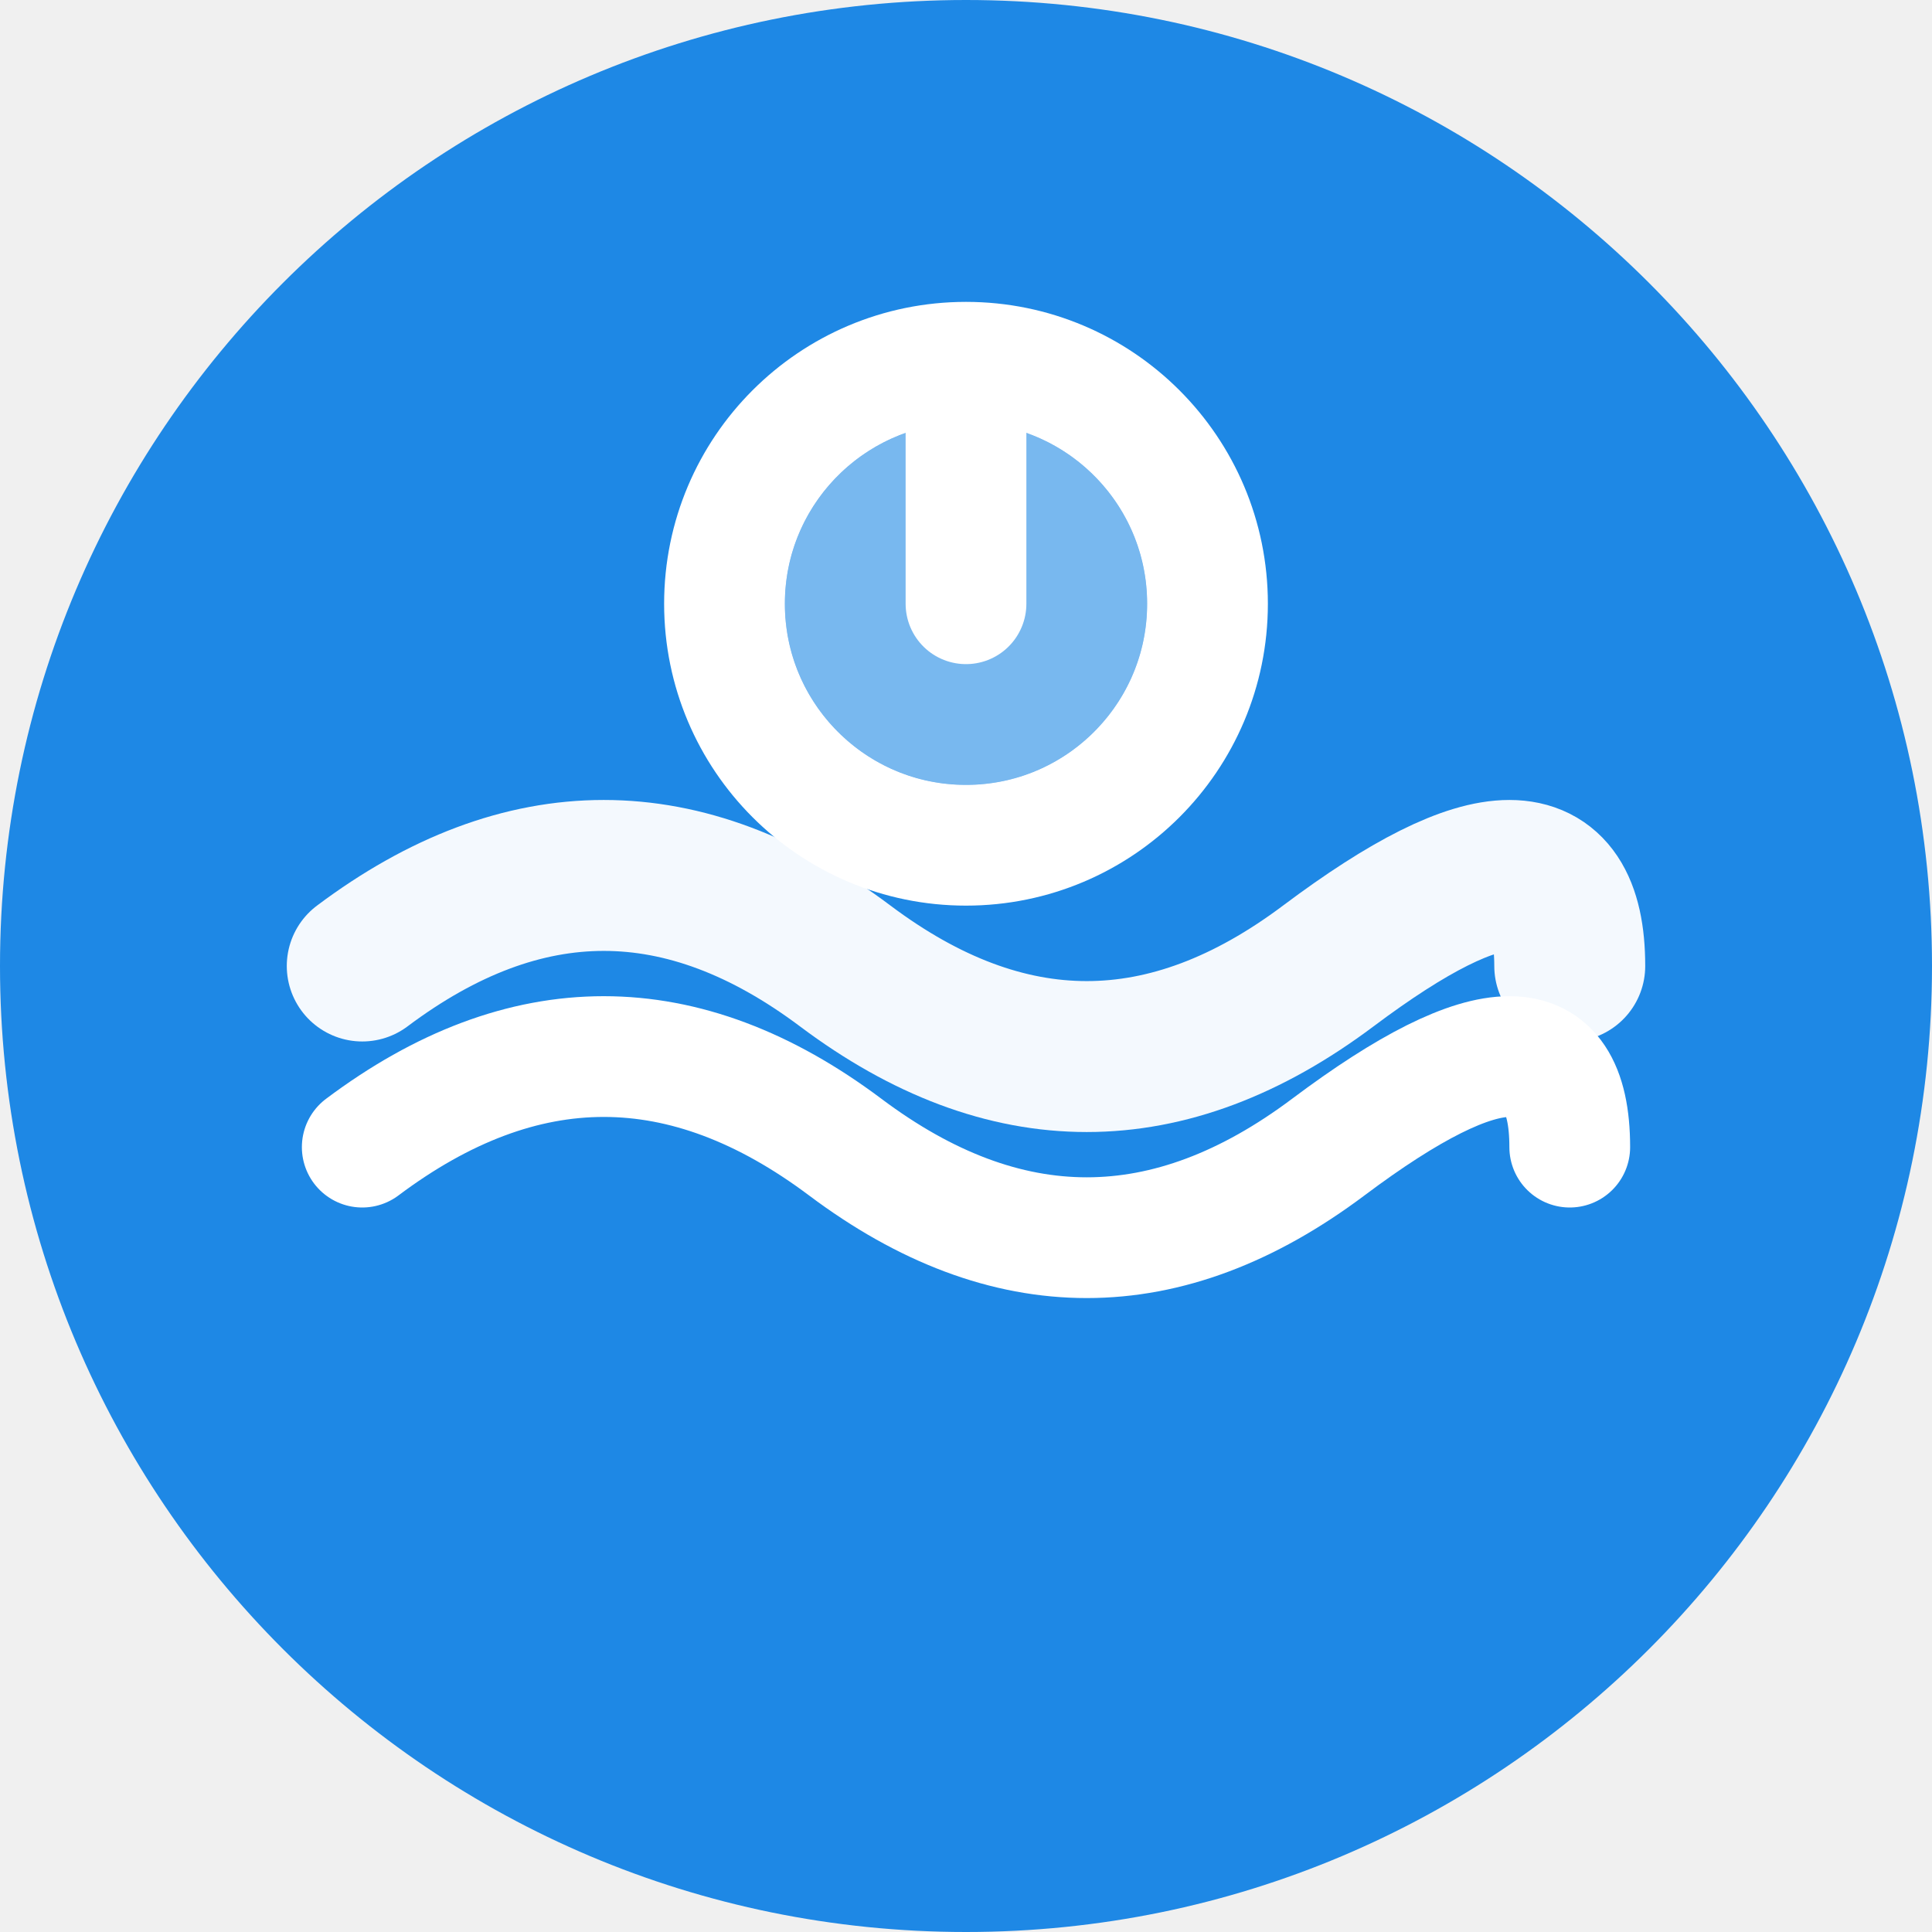
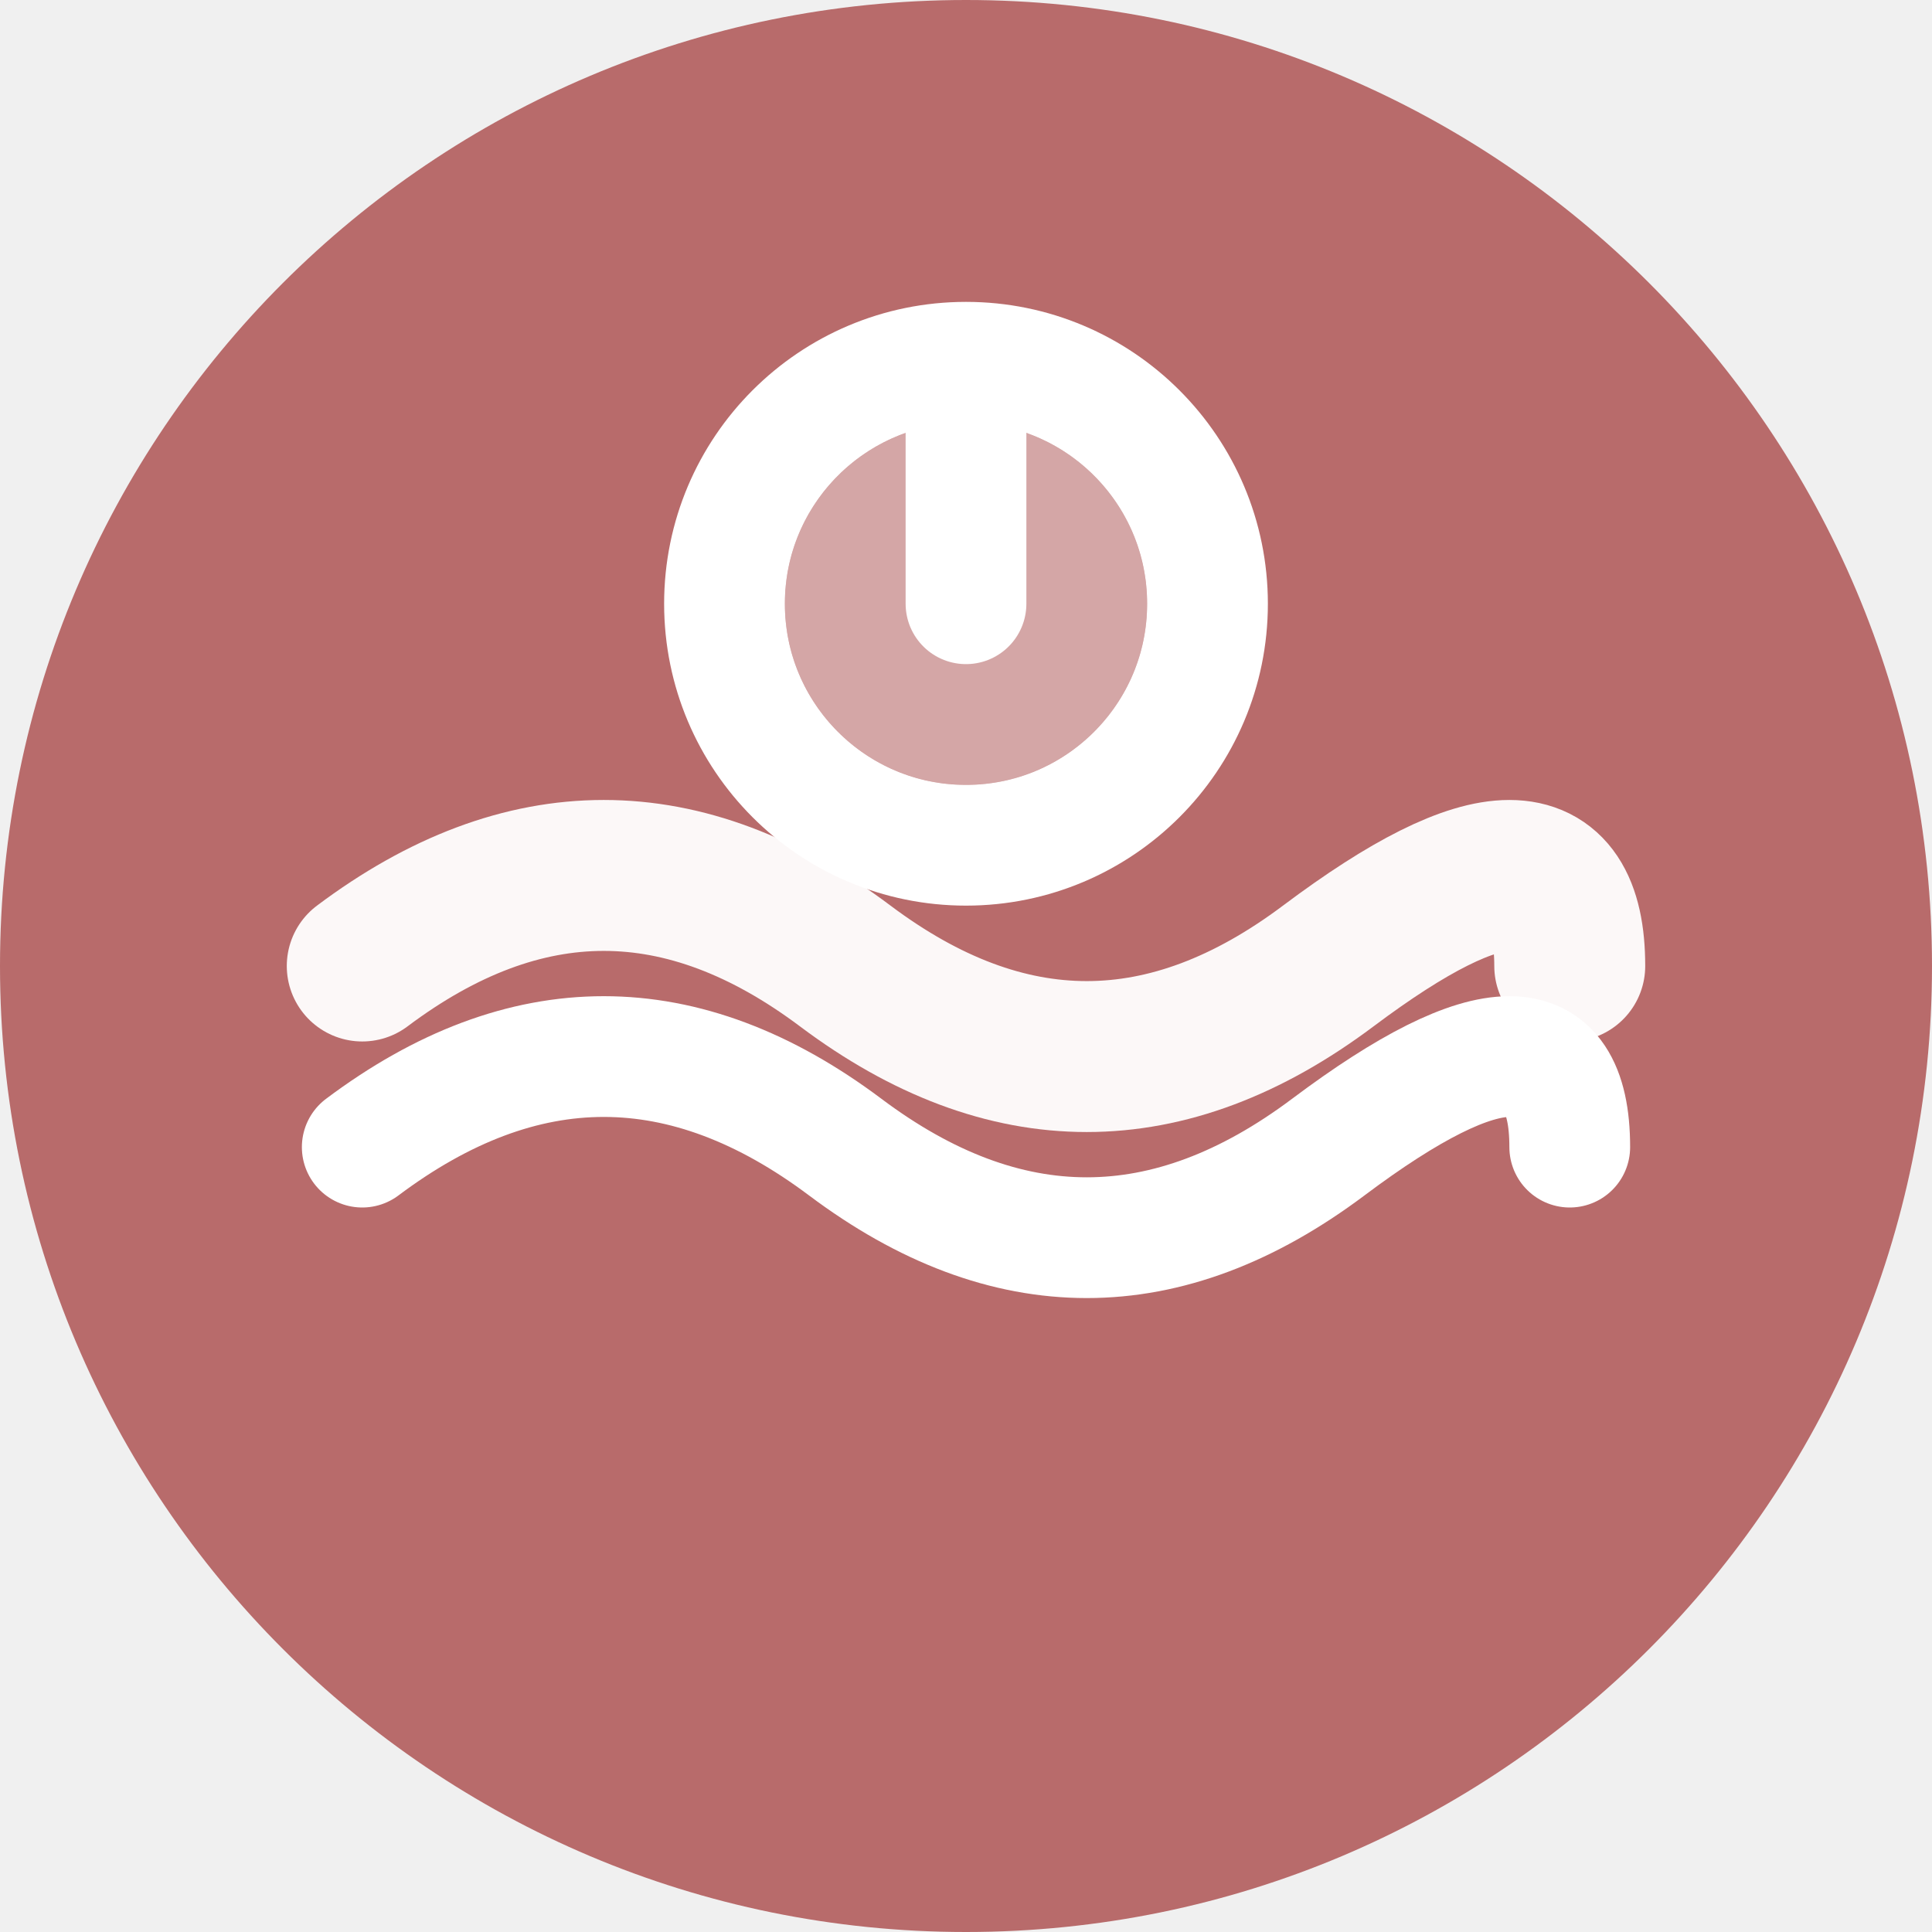
<svg xmlns="http://www.w3.org/2000/svg" width="32" height="32" viewBox="0 0 32 32">
-   <circle cx="16" cy="16" r="16" fill="#1e88e5" />
+   <circle cx="16" cy="16" r="16" fill="#b86b6b" />
  <path d="M 6 16 Q 10 13, 14 16 T 22 16 T 26 16" stroke="#ffffff" stroke-width="2.5" fill="none" stroke-linecap="round" opacity="0.95" />
  <path d="M 6 19 Q 10 16, 14 19 T 22 19 T 26 19" stroke="#ffffff" stroke-width="2" fill="none" stroke-linecap="round" opacity="1" />
  <circle cx="16" cy="10" r="4" fill="none" stroke="#ffffff" stroke-width="2" />
  <circle cx="16" cy="10" r="3" fill="#ffffff" opacity="0.4" />
  <line x1="16" y1="10" x2="16" y2="7" stroke="#ffffff" stroke-width="2" stroke-linecap="round" />
</svg>
